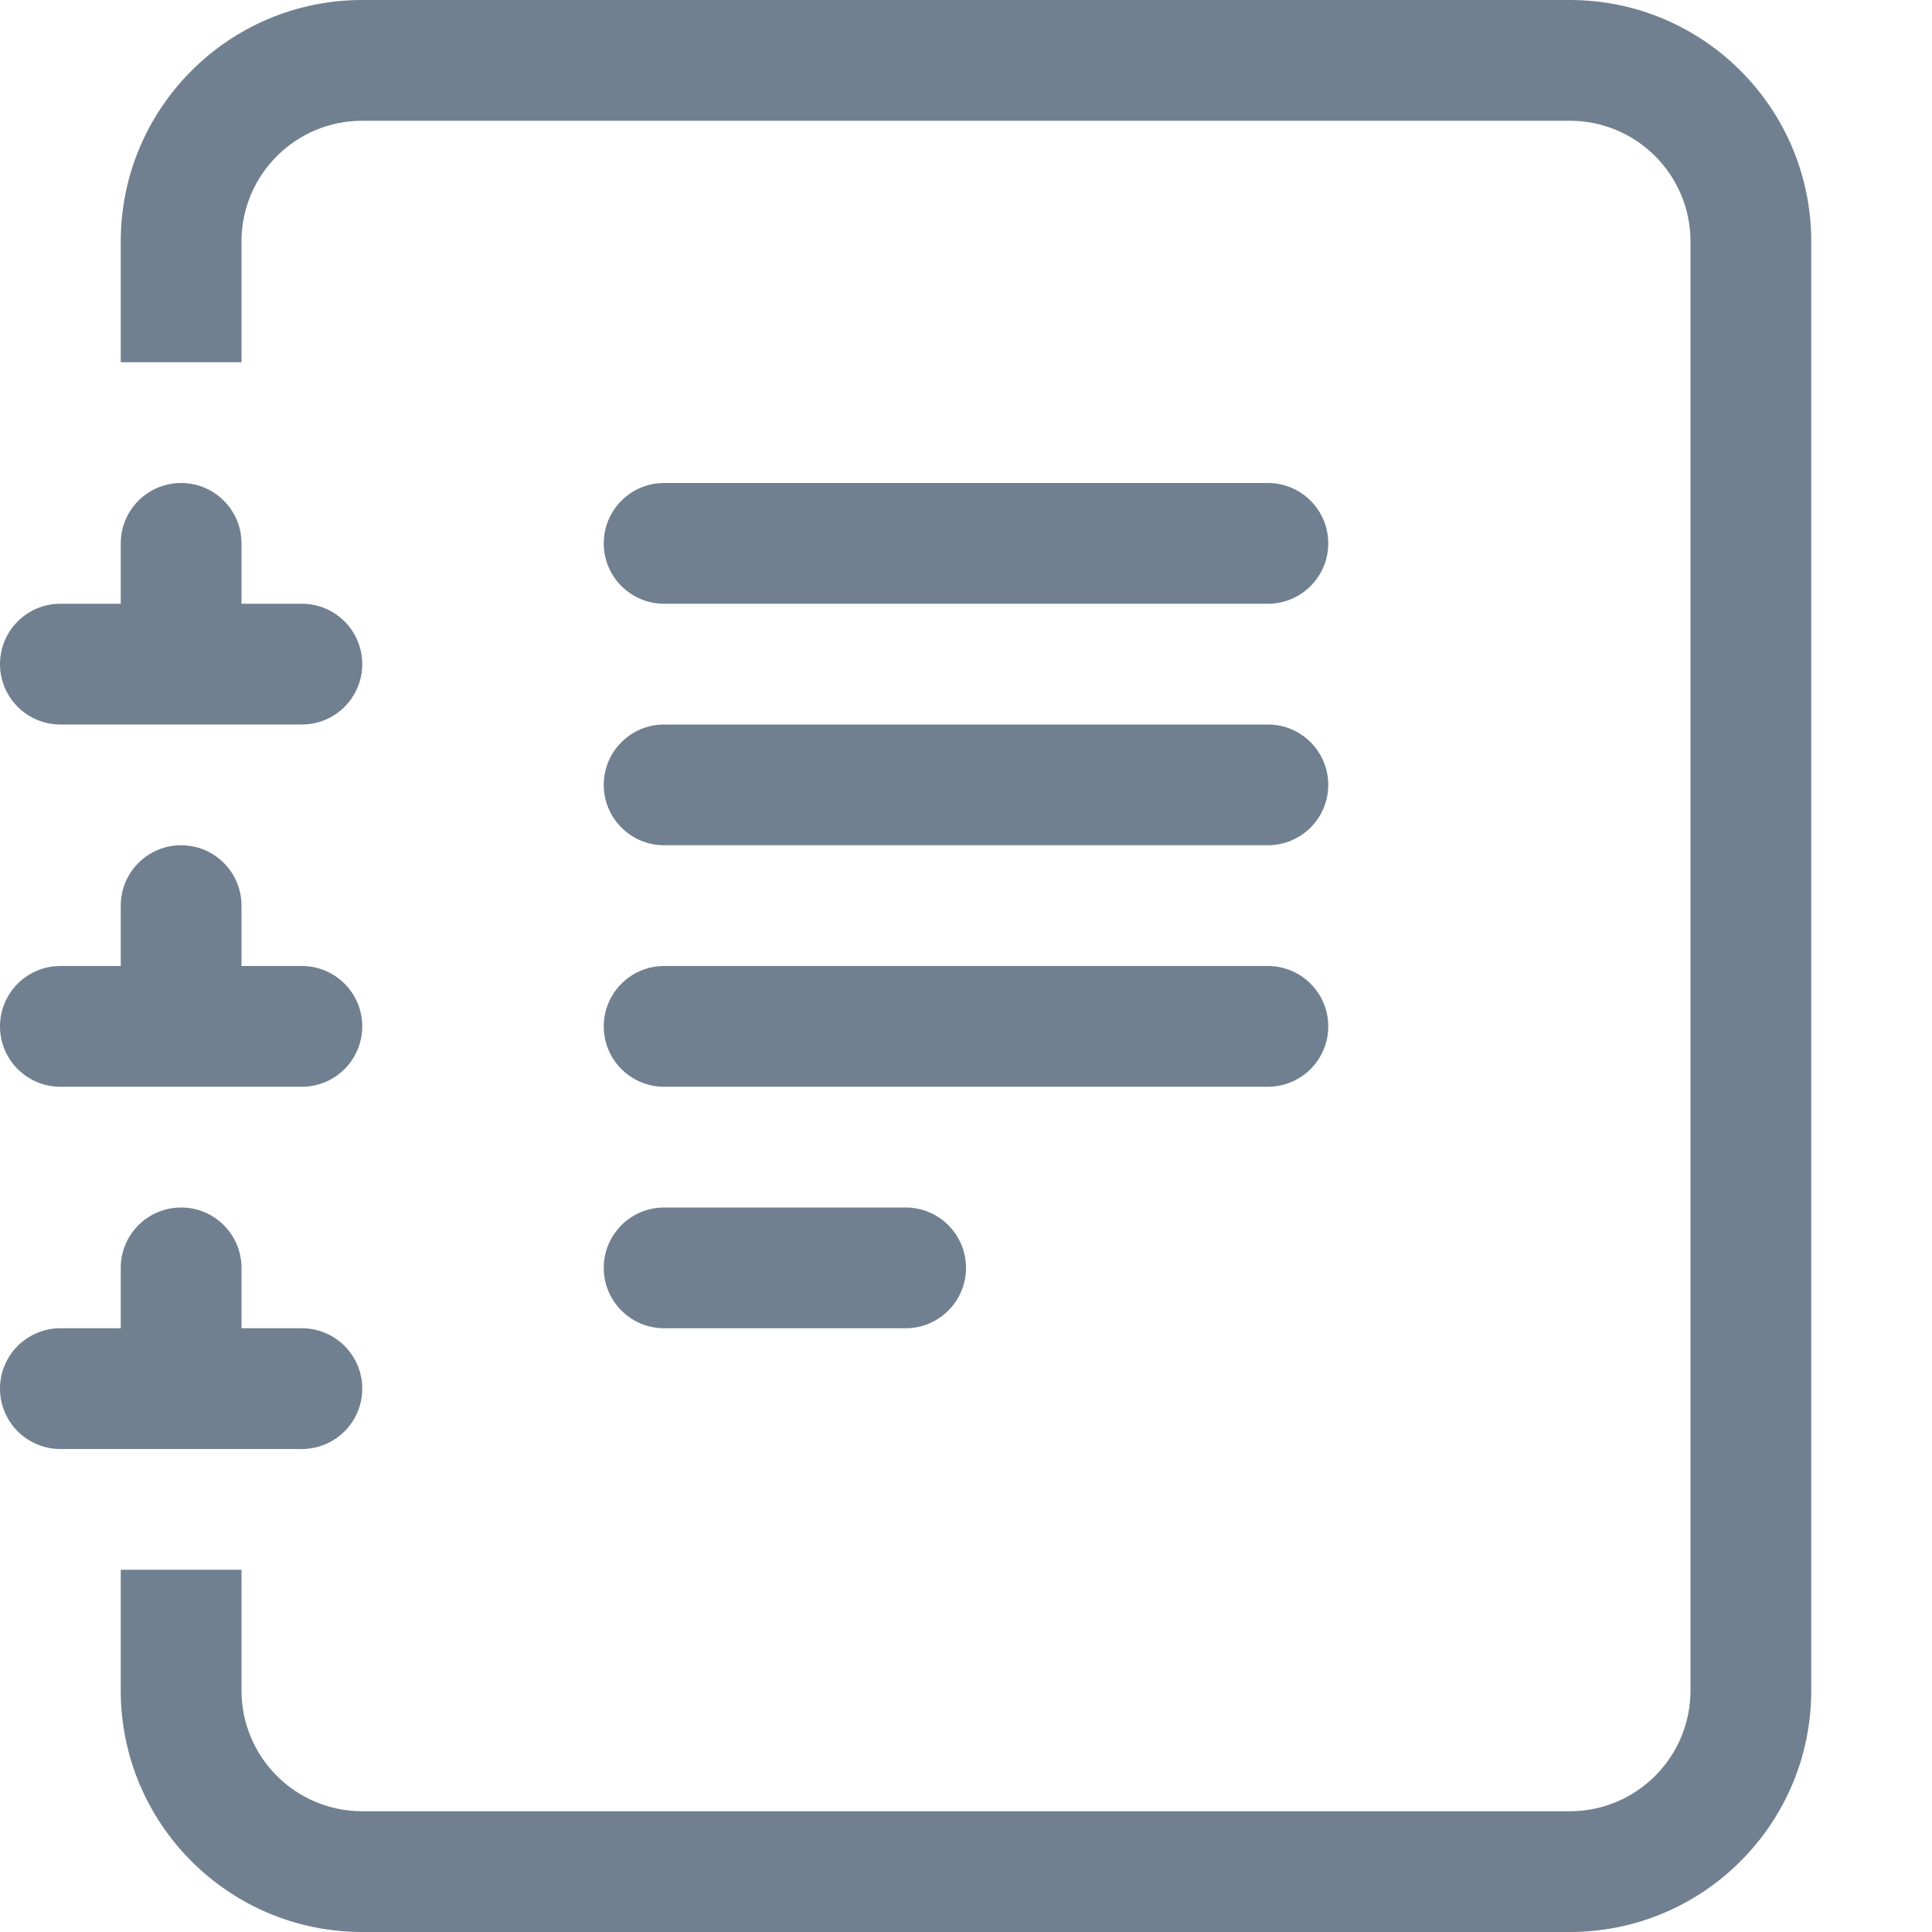
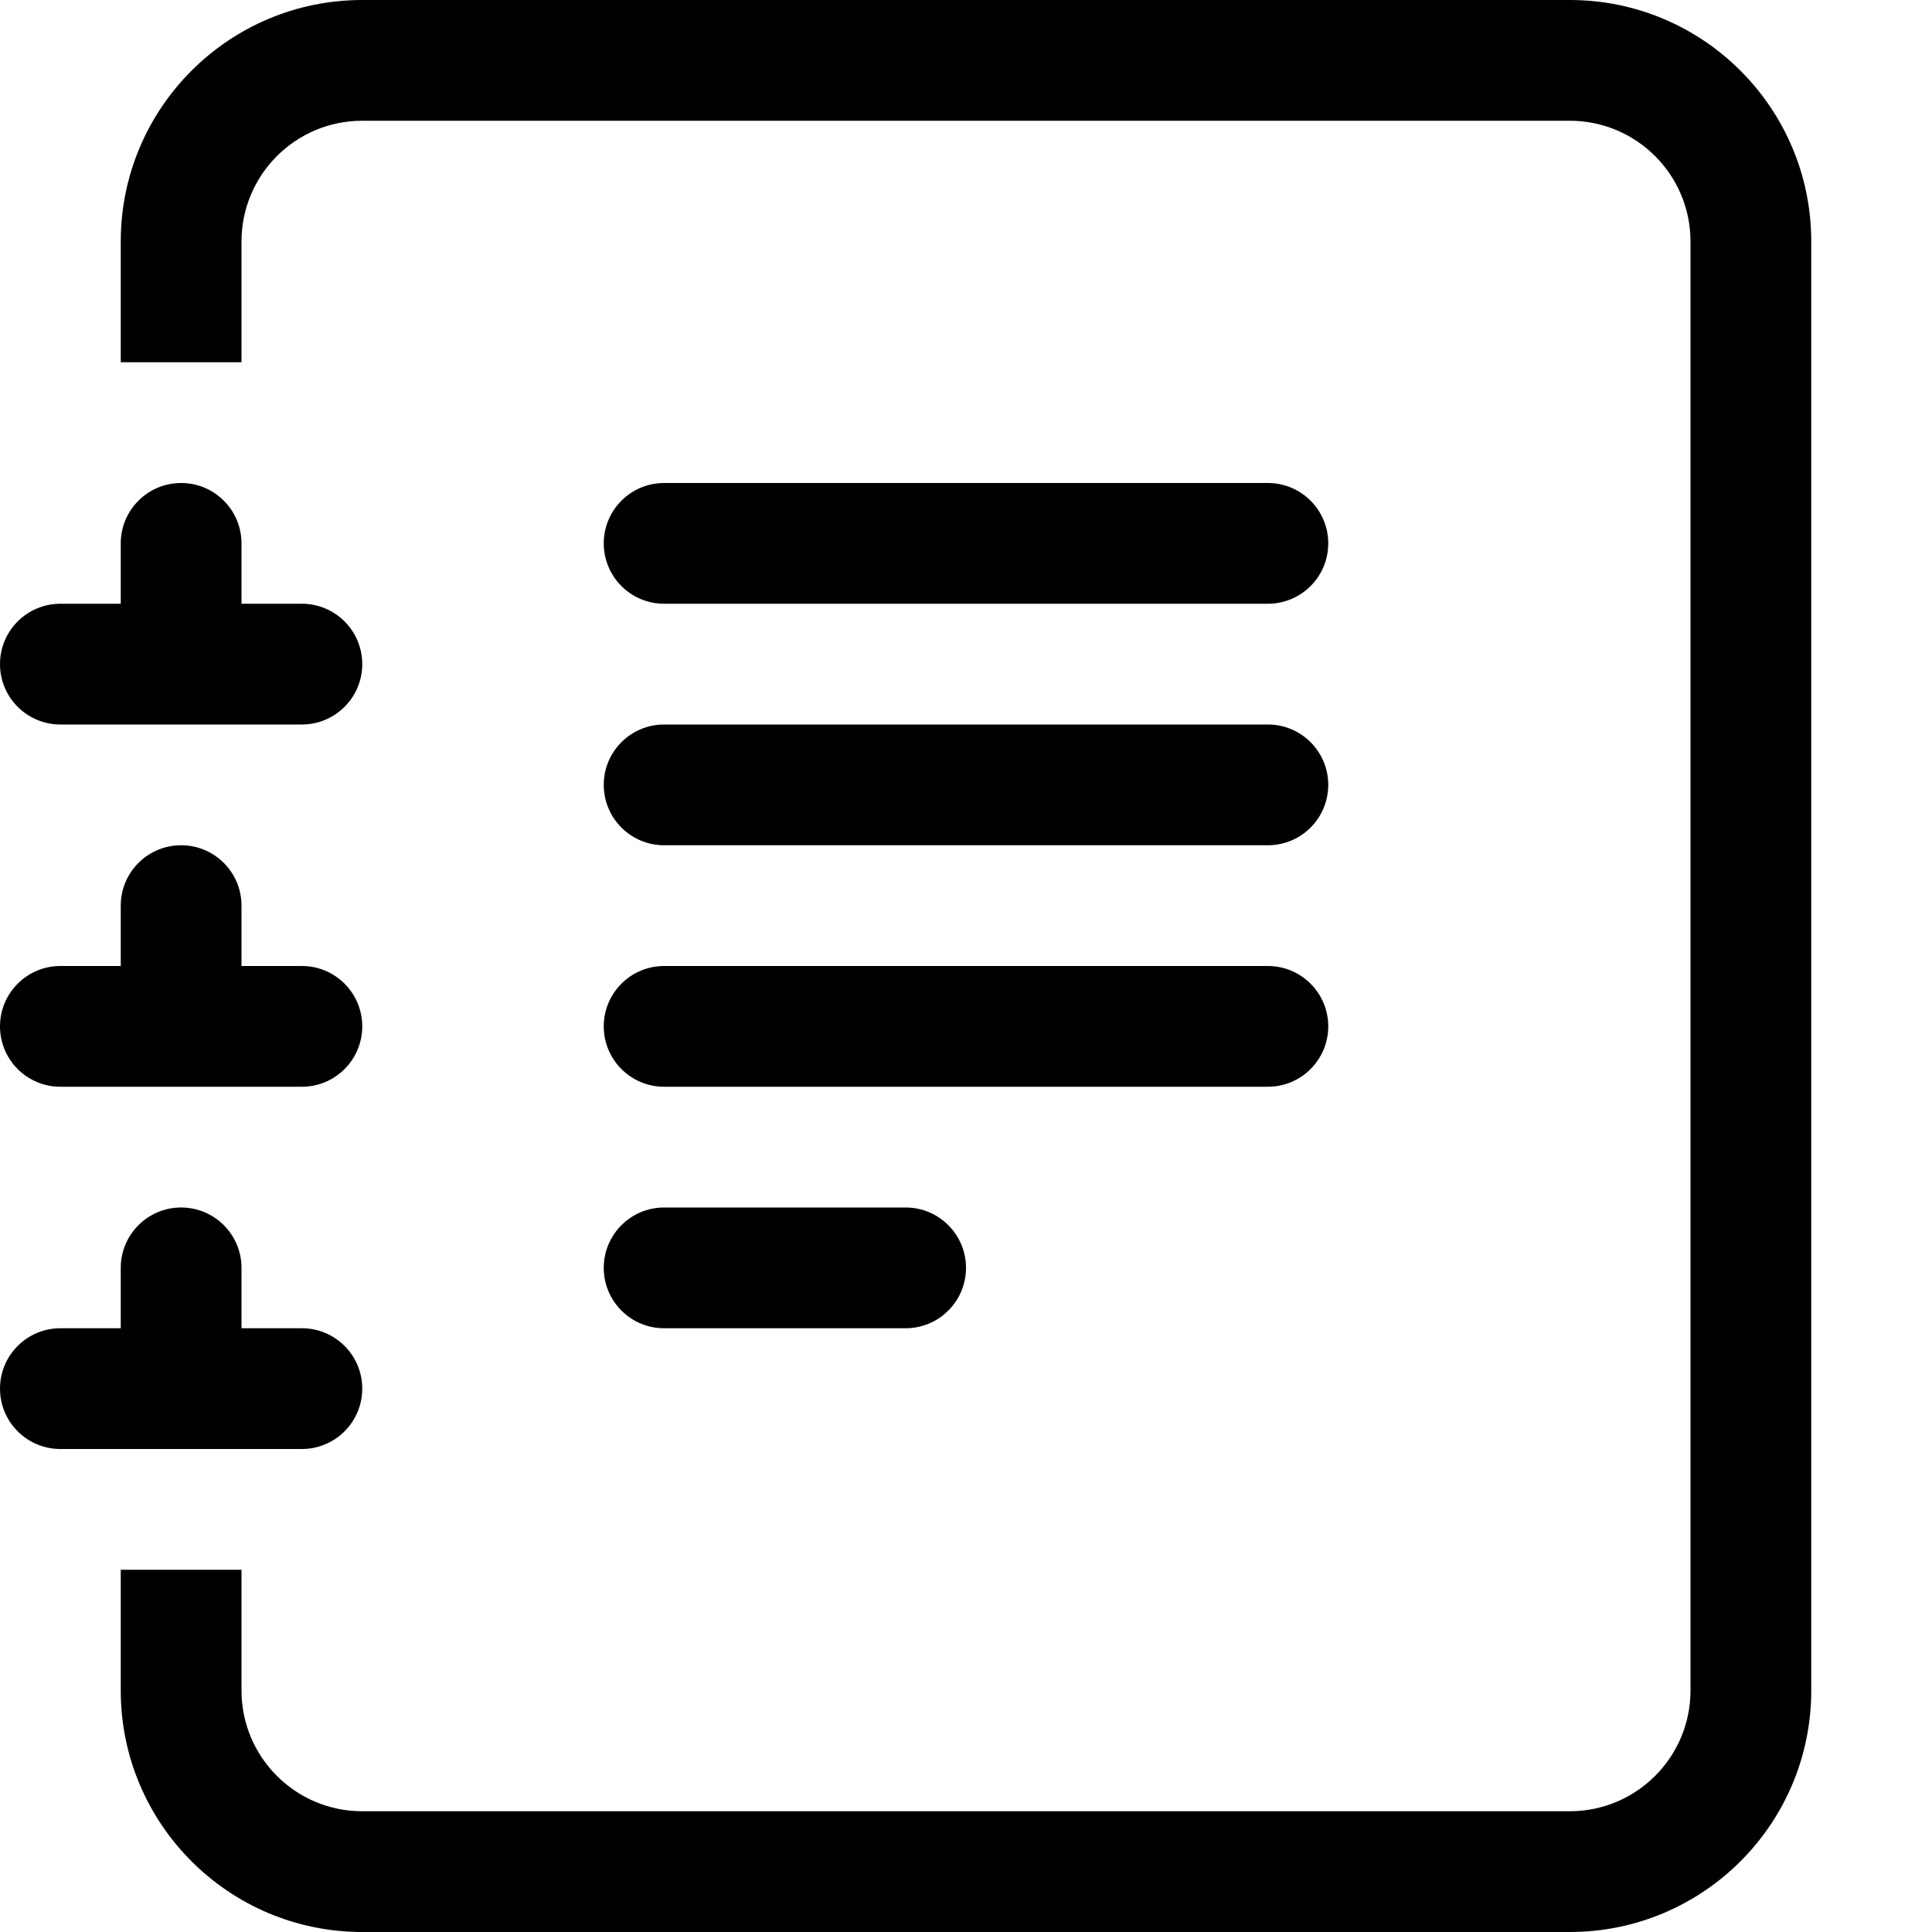
- <svg xmlns="http://www.w3.org/2000/svg" width="16" height="16" fill="#708090" class="bi bi-journal-text" viewBox="0 0 16 16">
+ <svg xmlns="http://www.w3.org/2000/svg" width="16" height="16" fill="#black" class="bi bi-journal-text" viewBox="0 0 16 16">
  <path d="M5 10.5a.5.5 0 0 1 .5-.5h2a.5.5 0 0 1 0 1h-2a.5.5 0 0 1-.5-.5m0-2a.5.5 0 0 1 .5-.5h5a.5.5 0 0 1 0 1h-5a.5.5 0 0 1-.5-.5m0-2a.5.5 0 0 1 .5-.5h5a.5.5 0 0 1 0 1h-5a.5.5 0 0 1-.5-.5m0-2a.5.5 0 0 1 .5-.5h5a.5.5 0 0 1 0 1h-5a.5.5 0 0 1-.5-.5" />
  <path d="M3 0h10a2 2 0 0 1 2 2v12a2 2 0 0 1-2 2H3a2 2 0 0 1-2-2v-1h1v1a1 1 0 0 0 1 1h10a1 1 0 0 0 1-1V2a1 1 0 0 0-1-1H3a1 1 0 0 0-1 1v1H1V2a2 2 0 0 1 2-2" />
  <path d="M1 5v-.5a.5.5 0 0 1 1 0V5h.5a.5.5 0 0 1 0 1h-2a.5.5 0 0 1 0-1zm0 3v-.5a.5.5 0 0 1 1 0V8h.5a.5.5 0 0 1 0 1h-2a.5.5 0 0 1 0-1zm0 3v-.5a.5.5 0 0 1 1 0v.5h.5a.5.5 0 0 1 0 1h-2a.5.5 0 0 1 0-1z" />
</svg>
